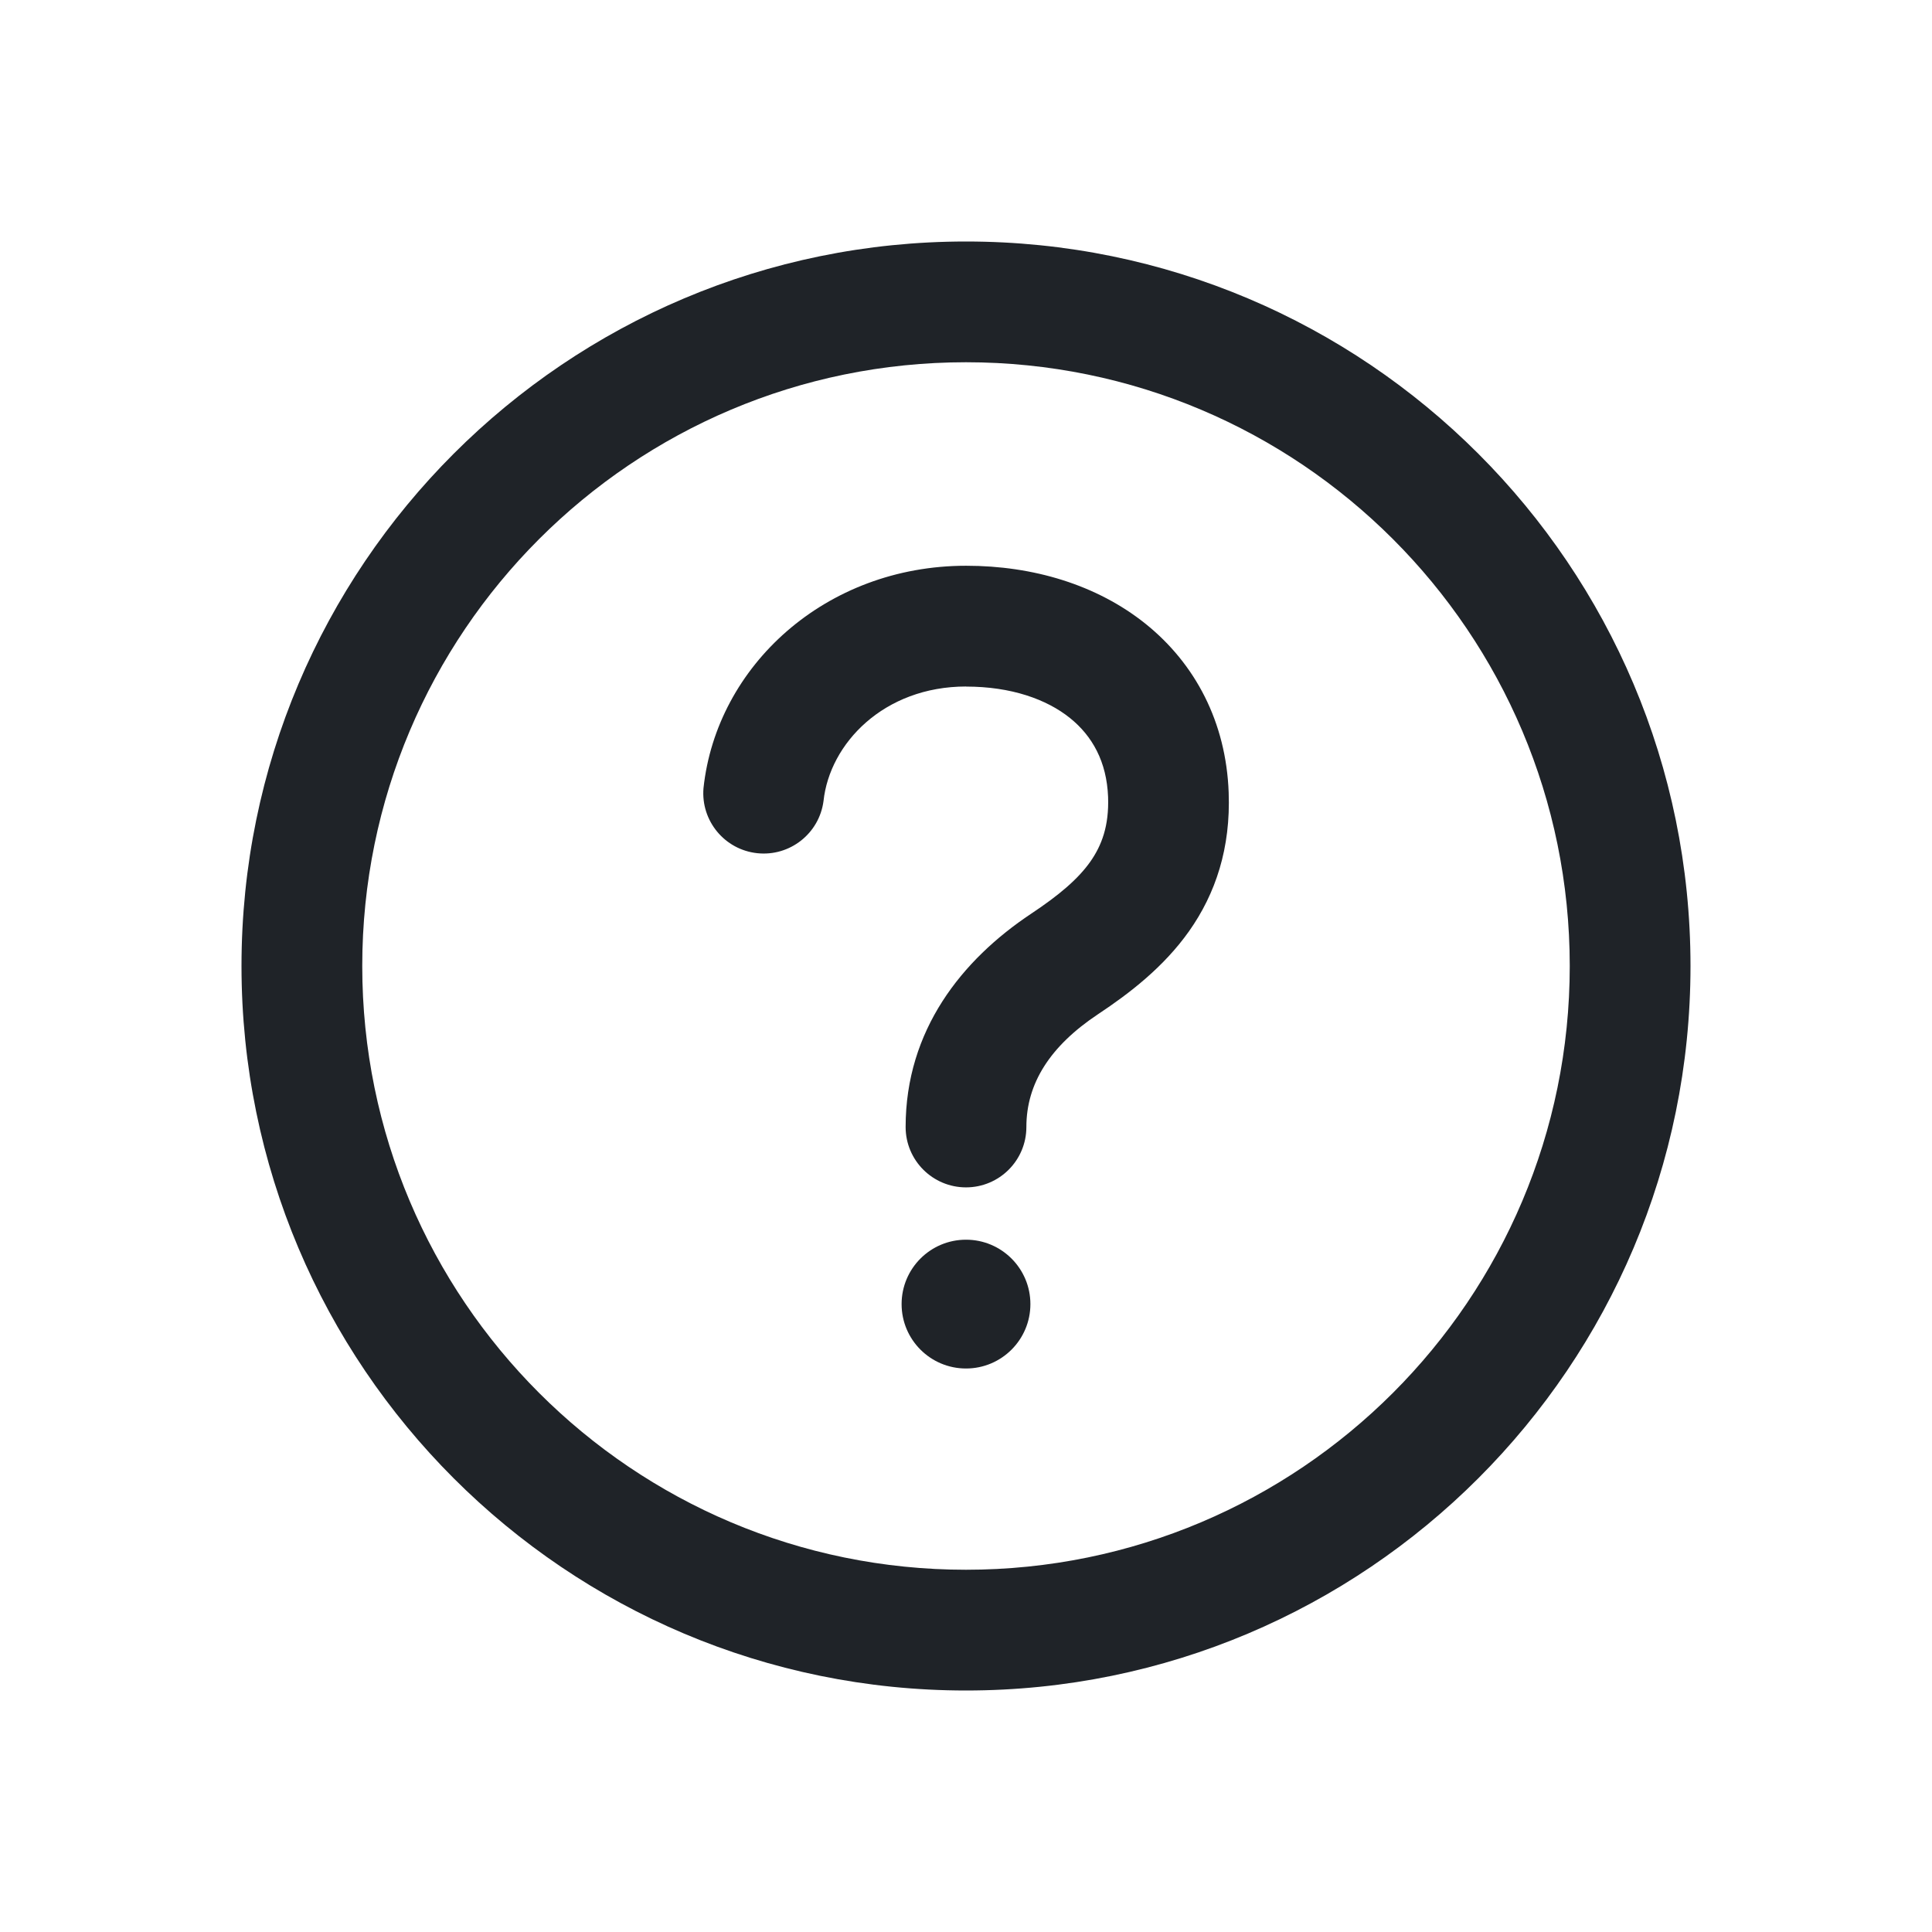
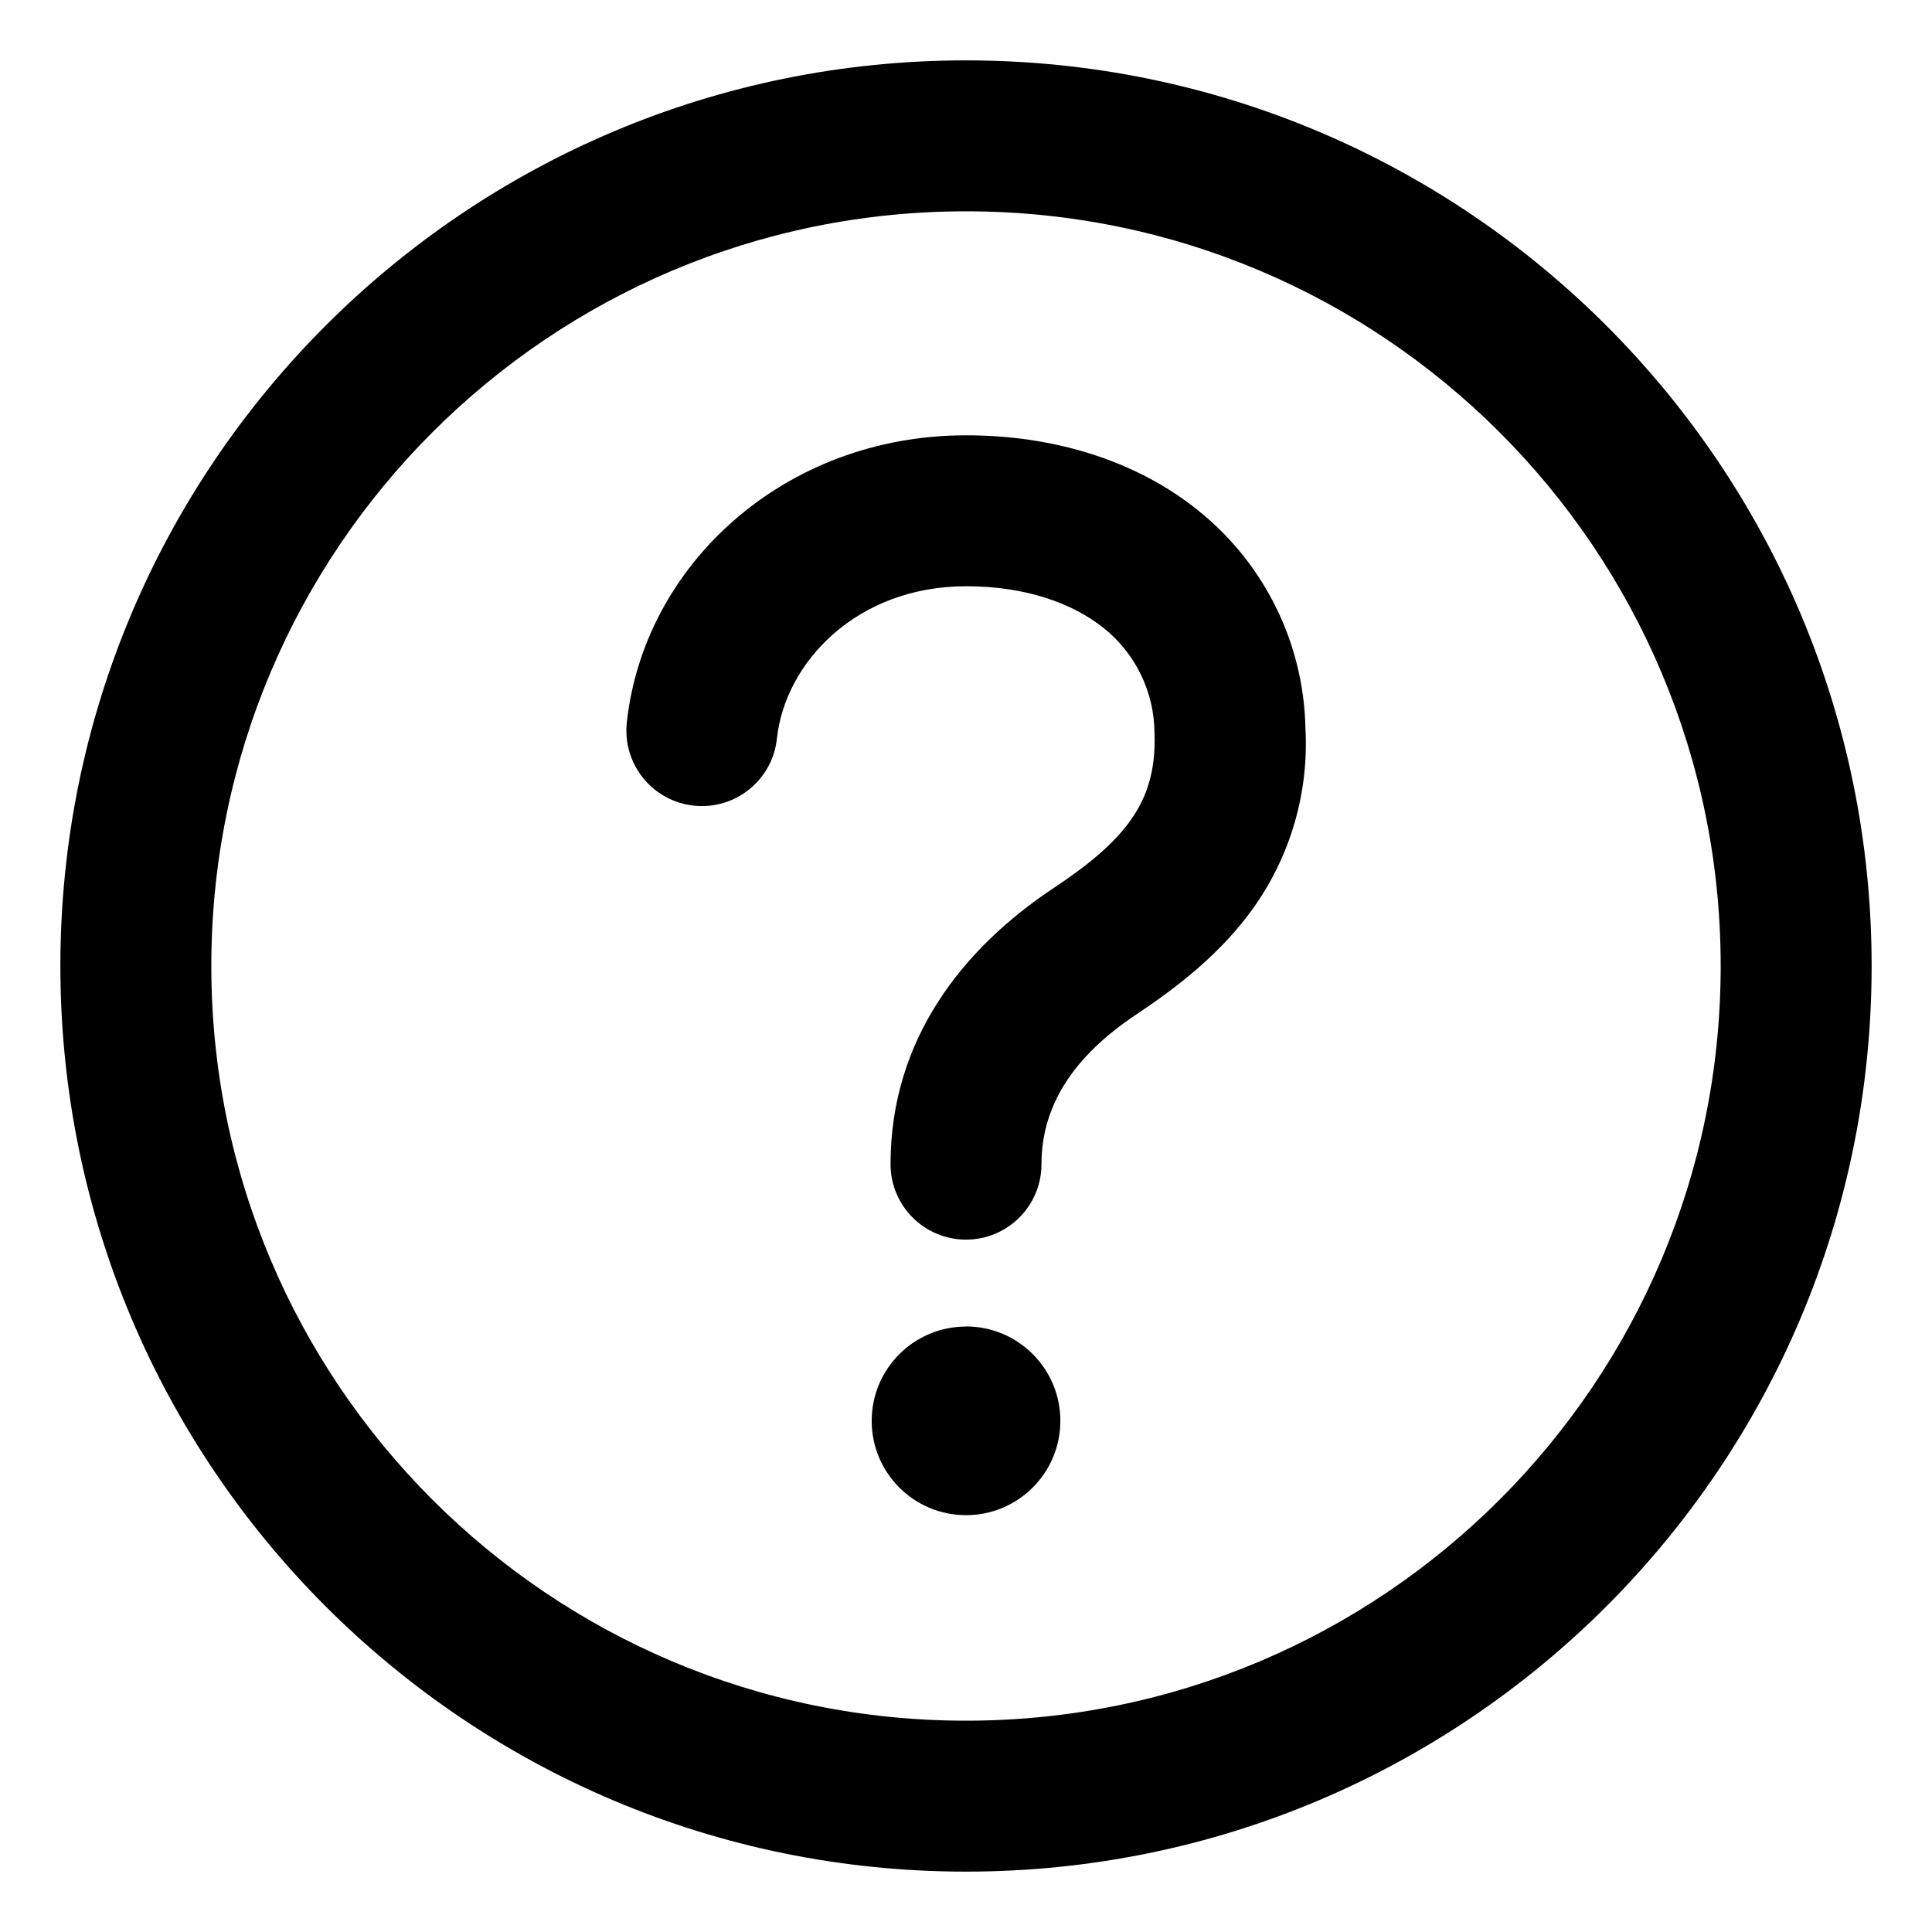
- <svg xmlns="http://www.w3.org/2000/svg" width="24" height="24" fill="currentColor" viewBox="0 0 24 24">
-   <path fill="#1F2328" d="M12.002 8.528c-1.025 0-1.696.71-1.772 1.423a.75.75 0 0 1-1.491-.16c.162-1.517 1.514-2.763 3.263-2.763.83 0 1.621.235 2.227.72.62.497 1.002 1.224 1.034 2.096.026.69-.162 1.257-.493 1.725-.317.447-.741.772-1.13 1.03-.597.397-.89.861-.89 1.401a.75.75 0 0 1-1.5 0c0-1.202.698-2.077 1.56-2.65.34-.226.58-.427.735-.647.14-.2.233-.442.22-.804-.017-.437-.196-.757-.474-.98-.29-.233-.731-.39-1.289-.39ZM12 15.4a.8.8 0 1 1 0 1.6.8.8 0 0 1 0-1.6Z" />
-   <path fill="#1F2328" fill-rule="evenodd" d="M21 12a9 9 0 1 1-18 0 9 9 0 0 1 18 0Zm-1.5 0a7.5 7.5 0 1 1-15 0 7.5 7.5 0 0 1 15 0Z" clip-rule="evenodd" />
+ <svg xmlns="http://www.w3.org/2000/svg" width="16" height="16" fill="currentColor" viewBox="0 0 16 16">
+   <path fill="#000" fill-rule="evenodd" d="M14.25 8a6.25 6.25 0 1 0-12.5 0 6.25 6.25 0 0 0 12.5 0Zm1.25 0a7.5 7.5 0 1 0-15 0 7.5 7.5 0 0 0 15 0ZM8.002 4.855c-.905 0-1.5.628-1.568 1.262a.625.625 0 1 1-1.243-.133c.14-1.305 1.303-2.379 2.81-2.379.717 0 1.4.203 1.92.621a2.37 2.37 0 0 1 .89 1.802 2.346 2.346 0 0 1-.425 1.483c-.272.385-.638.665-.975.89-.524.348-.786.759-.786 1.24a.625.625 0 0 1-1.25 0c0-1.034.6-1.787 1.344-2.282.297-.197.509-.374.647-.57.125-.178.207-.395.195-.716a1.12 1.12 0 0 0-.421-.872c-.259-.207-.648-.346-1.138-.346ZM8 10.985a.781.781 0 1 1 0 1.563.781.781 0 0 1 0-1.562Z" clip-rule="evenodd" />
</svg>
